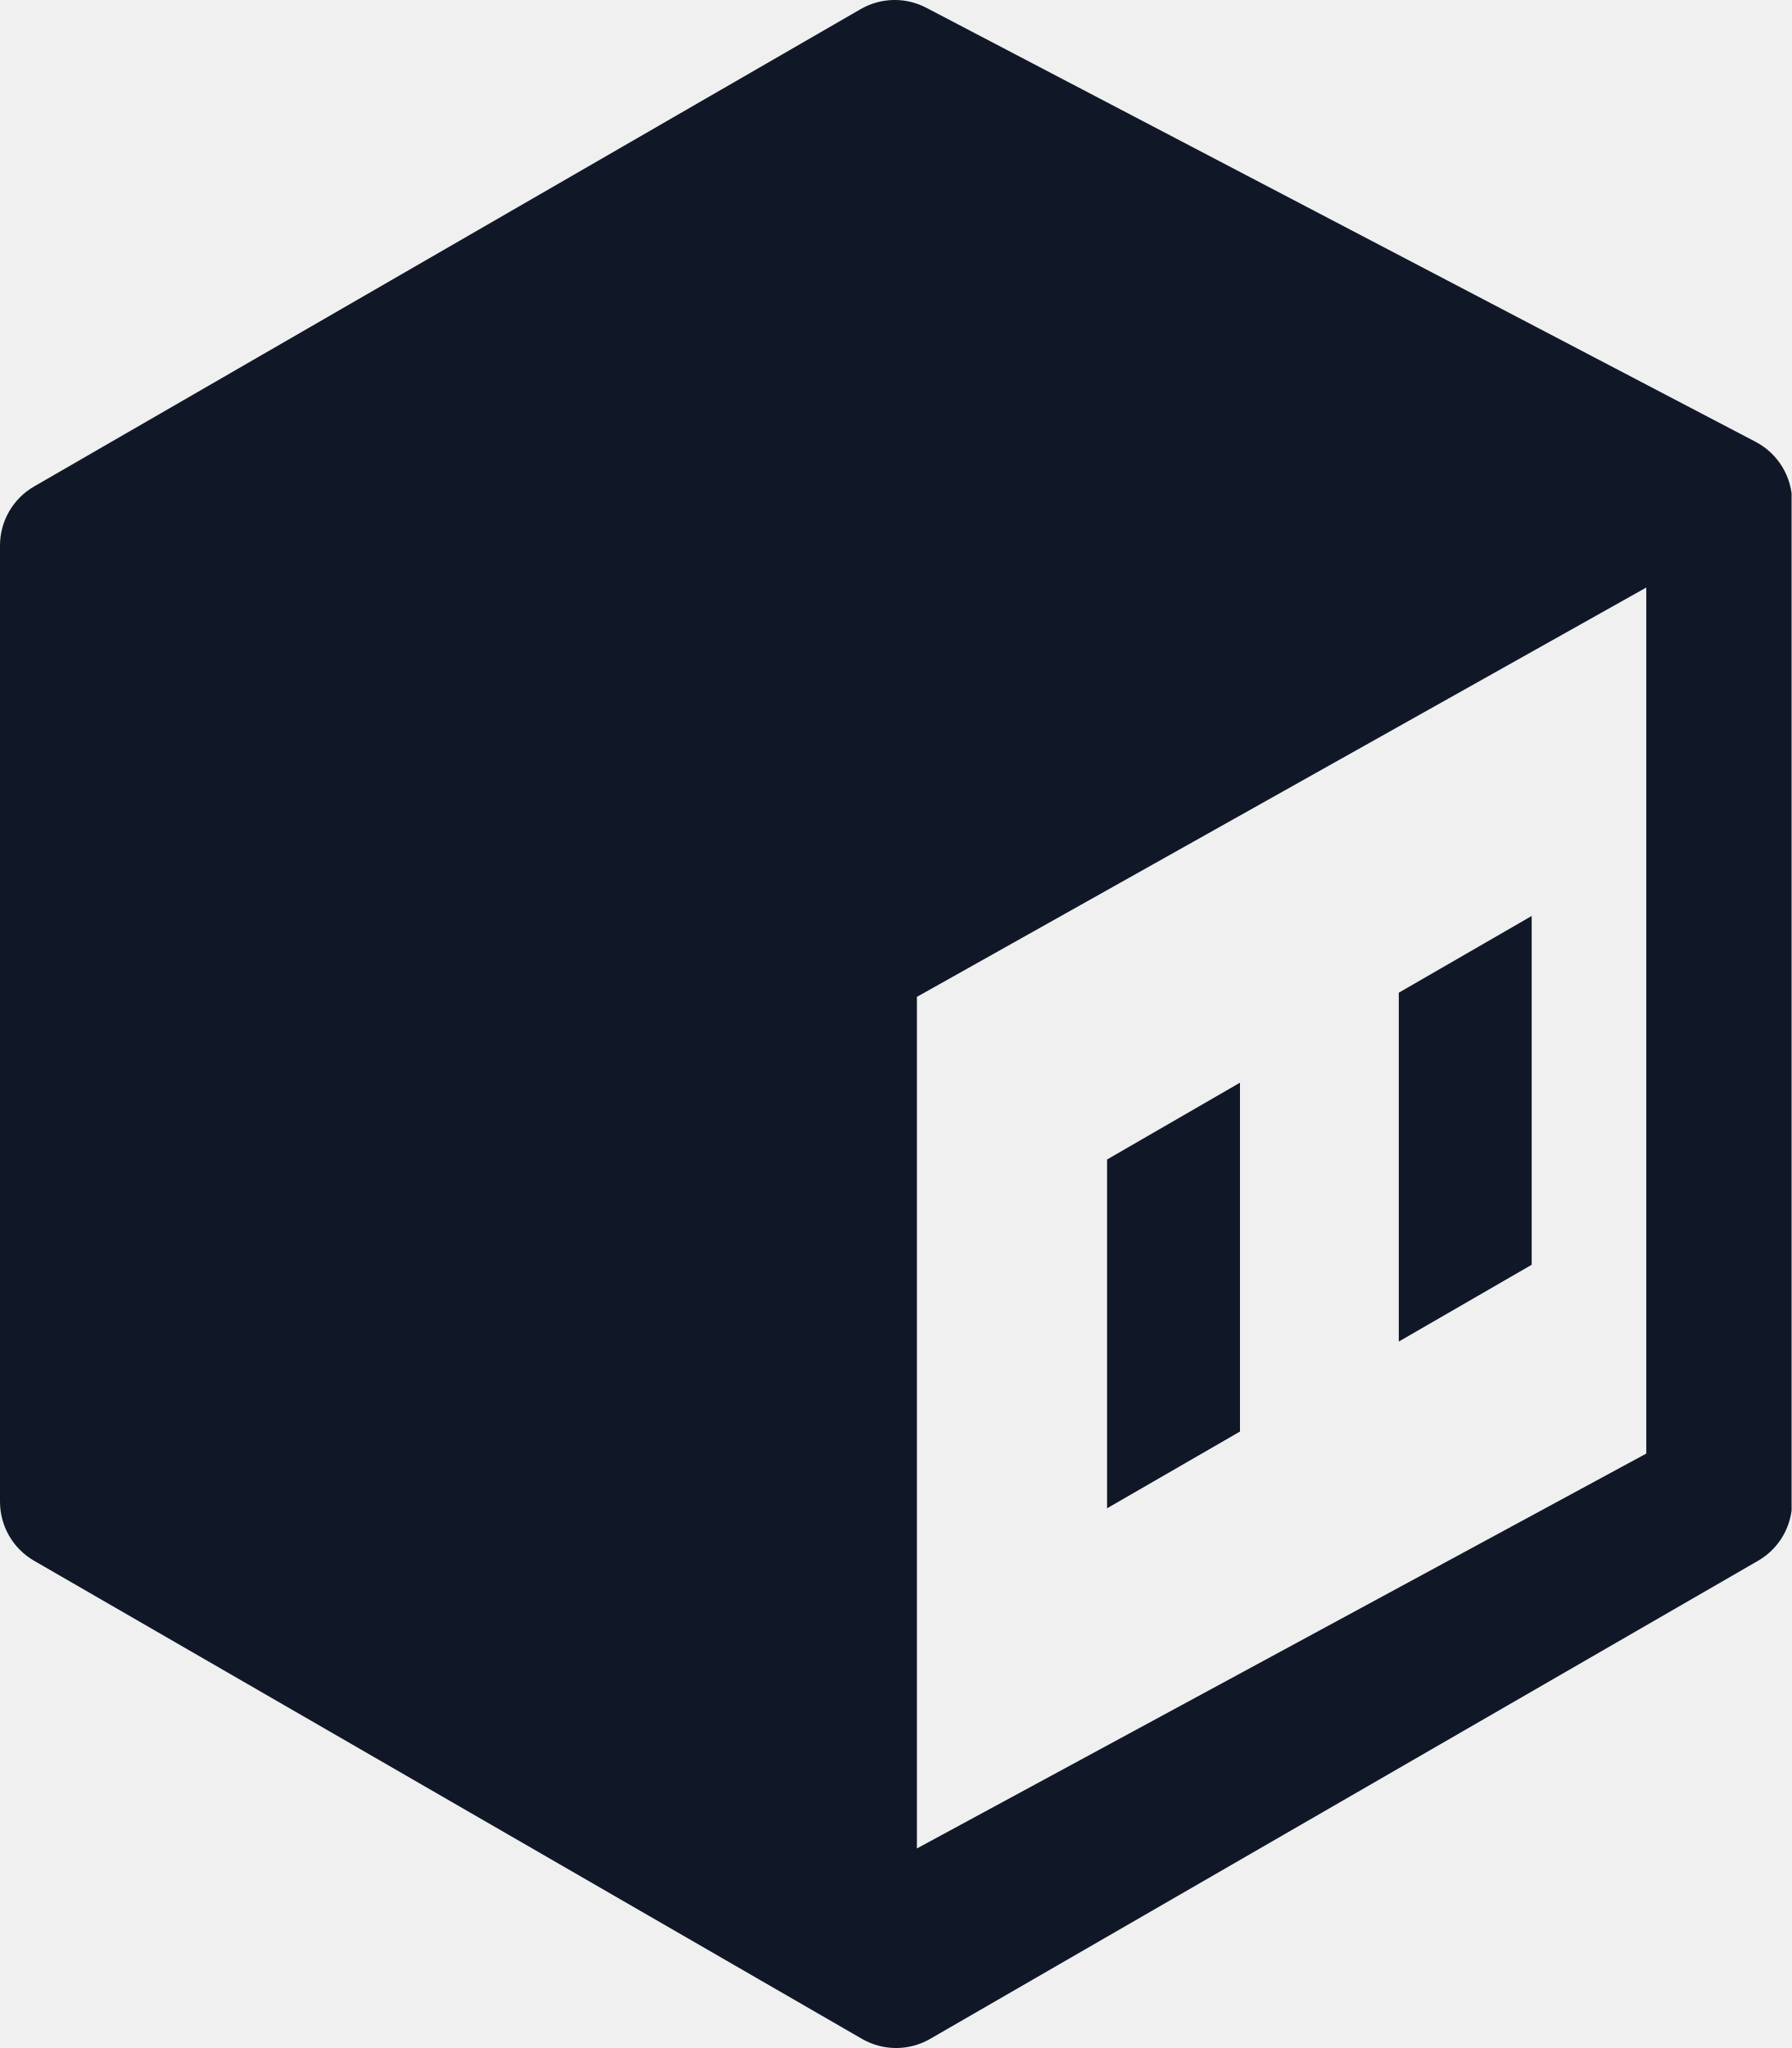
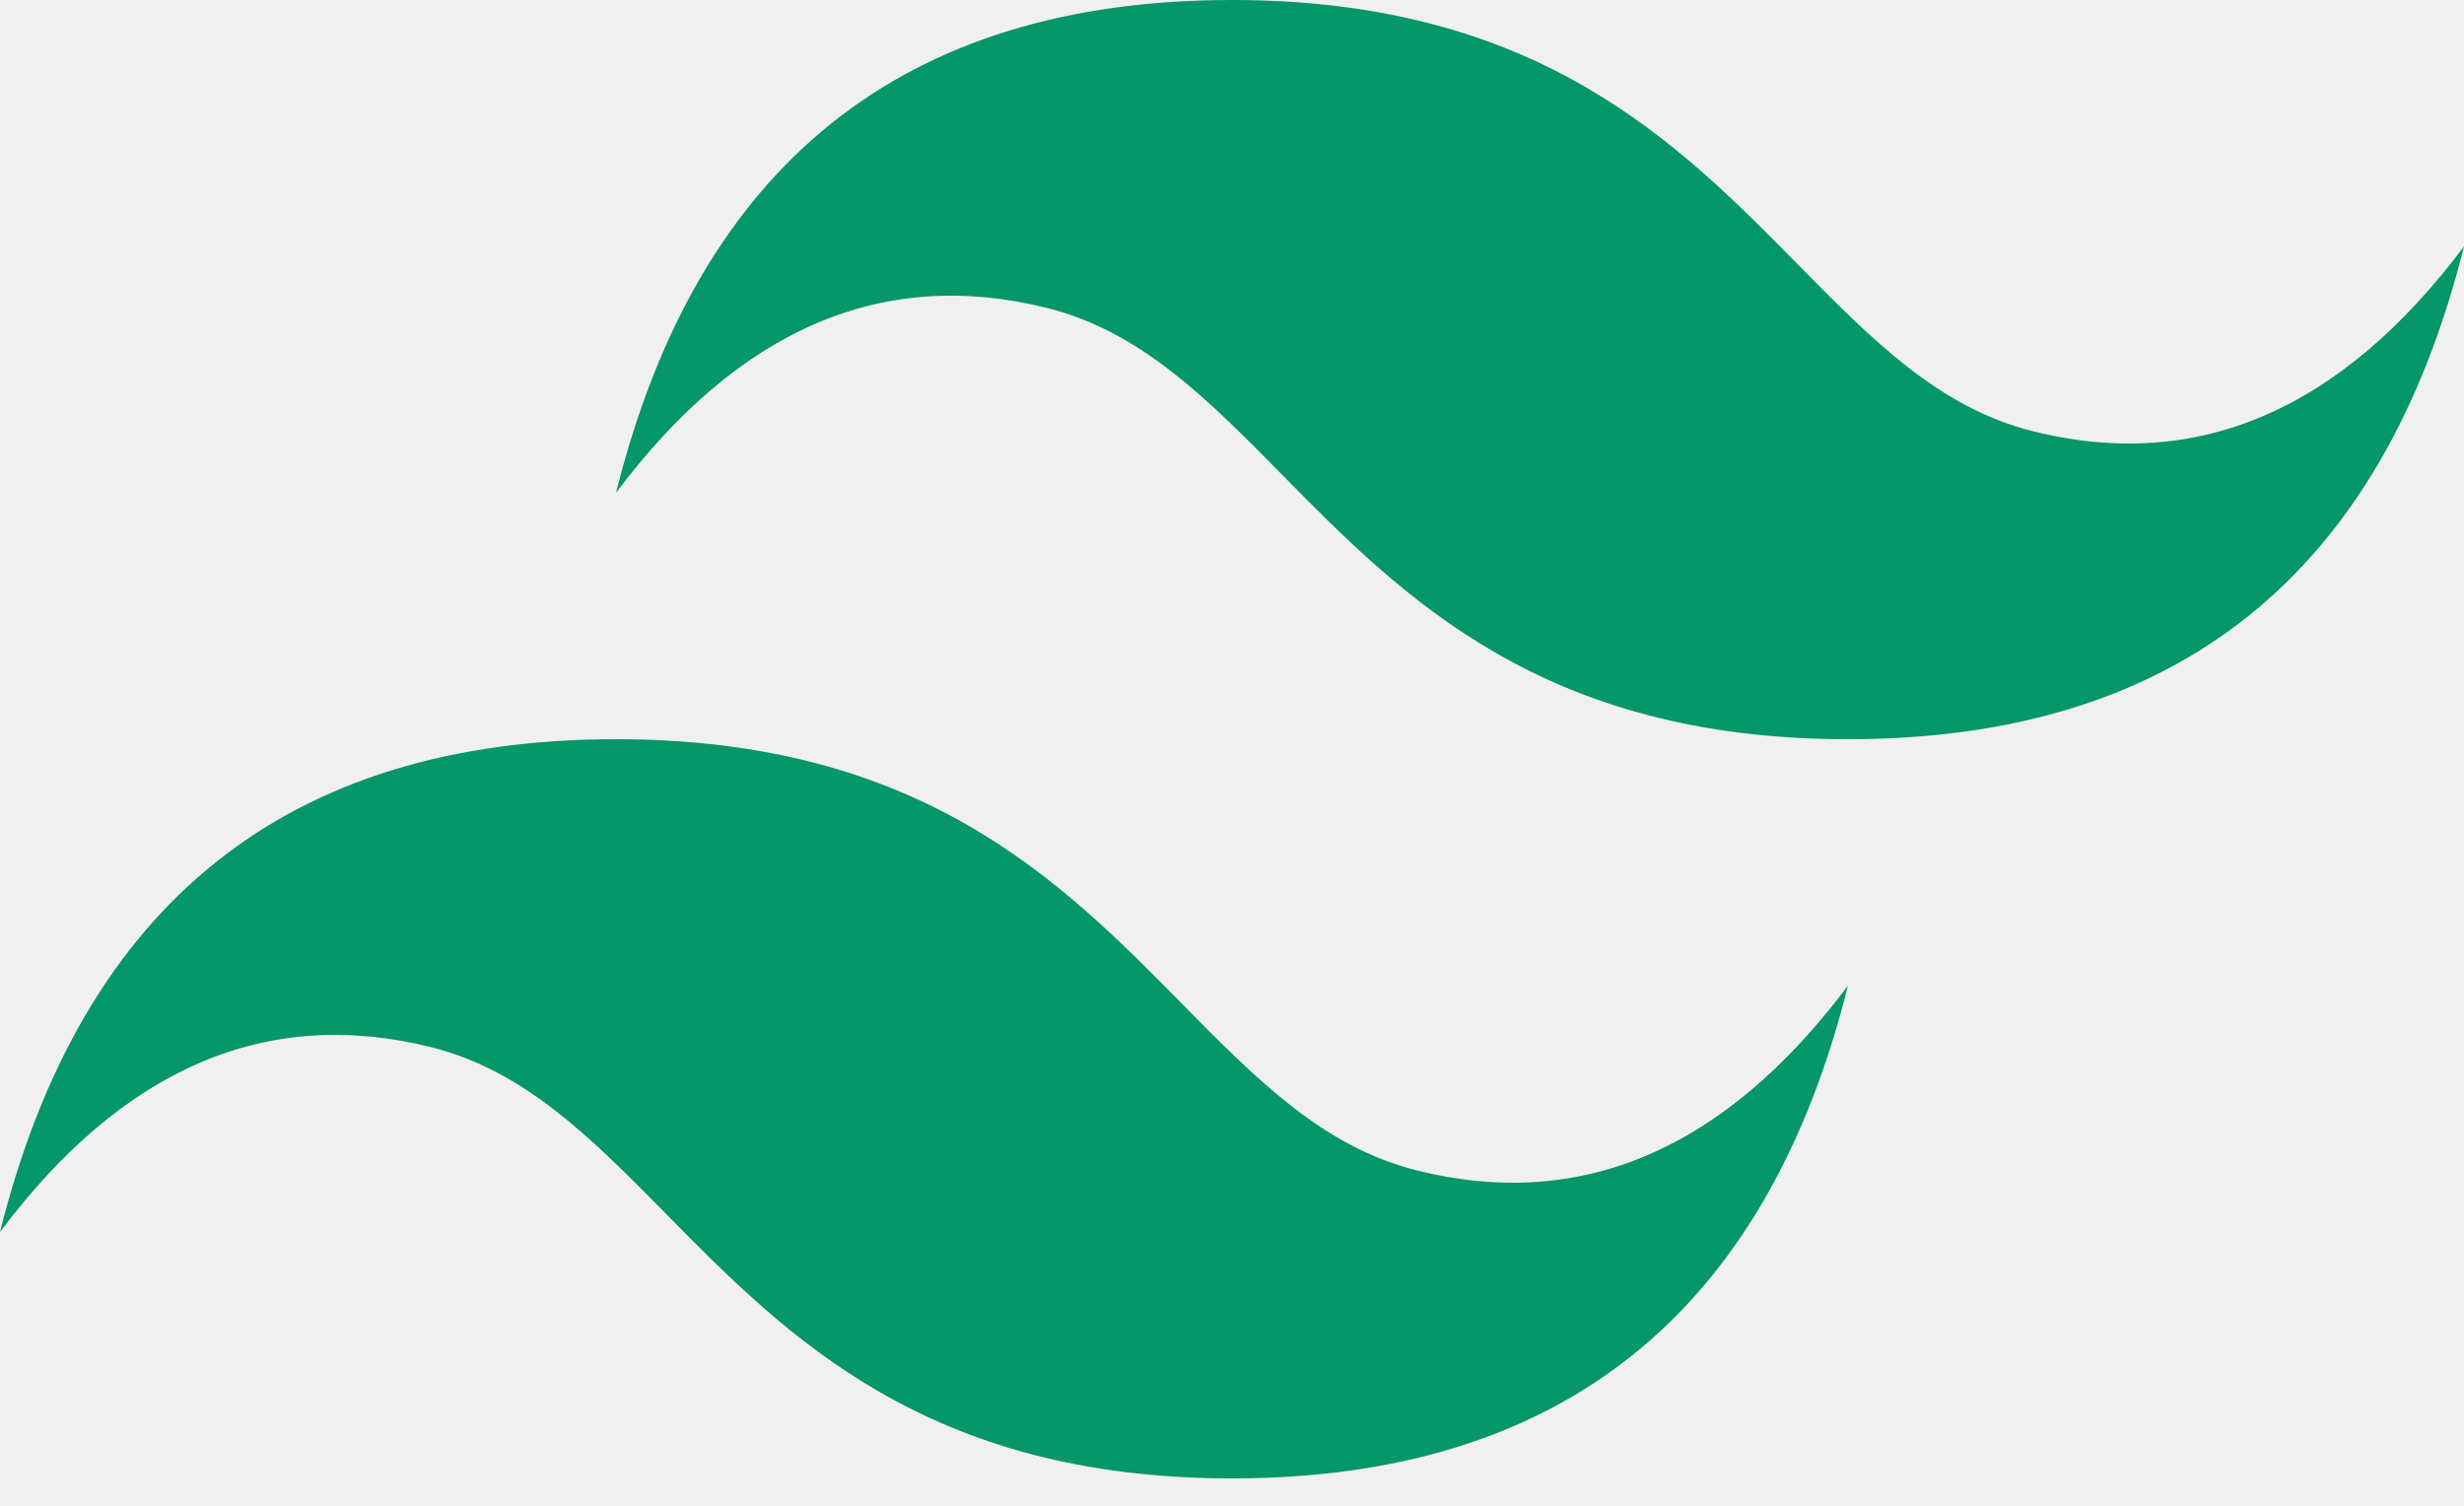
- <svg xmlns="http://www.w3.org/2000/svg" width="28" height="32" viewBox="0 0 28 32" fill="none">
-   <g clip-path="url(#clip0_7699_1754)">
-     <path d="M25.729 22.712L14.33 28.882V15.576L25.729 9.18V22.712ZM27.437 6.903L14.478 0.122C14.155 -0.048 13.767 -0.04 13.45 0.143L0.533 7.601C0.203 7.791 0 8.143 0 8.524V23.464C0 23.845 0.203 24.197 0.533 24.387L13.471 31.857C13.801 32.048 14.208 32.048 14.538 31.857L27.476 24.387C27.806 24.197 28.009 23.845 28.009 23.464V7.848C28.009 7.451 27.789 7.087 27.437 6.903Z" fill="#101828" />
-     <path d="M19.379 16.917L17.302 18.117V23.567L19.379 22.368V16.917Z" fill="#101828" />
-     <path d="M23.938 14.312L21.861 15.511V20.962L23.938 19.762V14.312Z" fill="#101828" />
+ <svg xmlns="http://www.w3.org/2000/svg" fill="none" viewBox="0 0 54 33">
+   <g clip-path="url(#prefix__clip0)">
+     <path fill="#059669" fill-rule="evenodd" d="M27 0c-7.2 0-11.7 3.6-13.5 10.8 2.7-3.6 5.85-4.95 9.45-4.05 2.054.513 3.522 2.004 5.147 3.653C30.744 13.09 33.808 16.2 40.5 16.2c7.2 0 11.7-3.6 13.5-10.8-2.7 3.6-5.85 4.95-9.45 4.05-2.054-.513-3.522-2.004-5.147-3.653C36.756 3.11 33.692 0 27 0zM13.5 16.2C6.3 16.2 1.8 19.8 0 27c2.7-3.6 5.85-4.95 9.45-4.05 2.054.514 3.522 2.004 5.147 3.653C17.244 29.29 20.308 32.4 27 32.4c7.2 0 11.7-3.6 13.5-10.8-2.7 3.6-5.85 4.95-9.45 4.05-2.054-.513-3.522-2.004-5.147-3.653C23.256 19.31 20.192 16.2 13.5 16.2z" clip-rule="evenodd" />
  </g>
  <defs>
-     <clipPath id="clip0_7699_1754">
-       <rect width="28" height="32" fill="white" />
+     <clipPath id="prefix__clip0">
+       <path fill="#fff" d="M0 0h54v32.4H0z" />
    </clipPath>
  </defs>
</svg>
